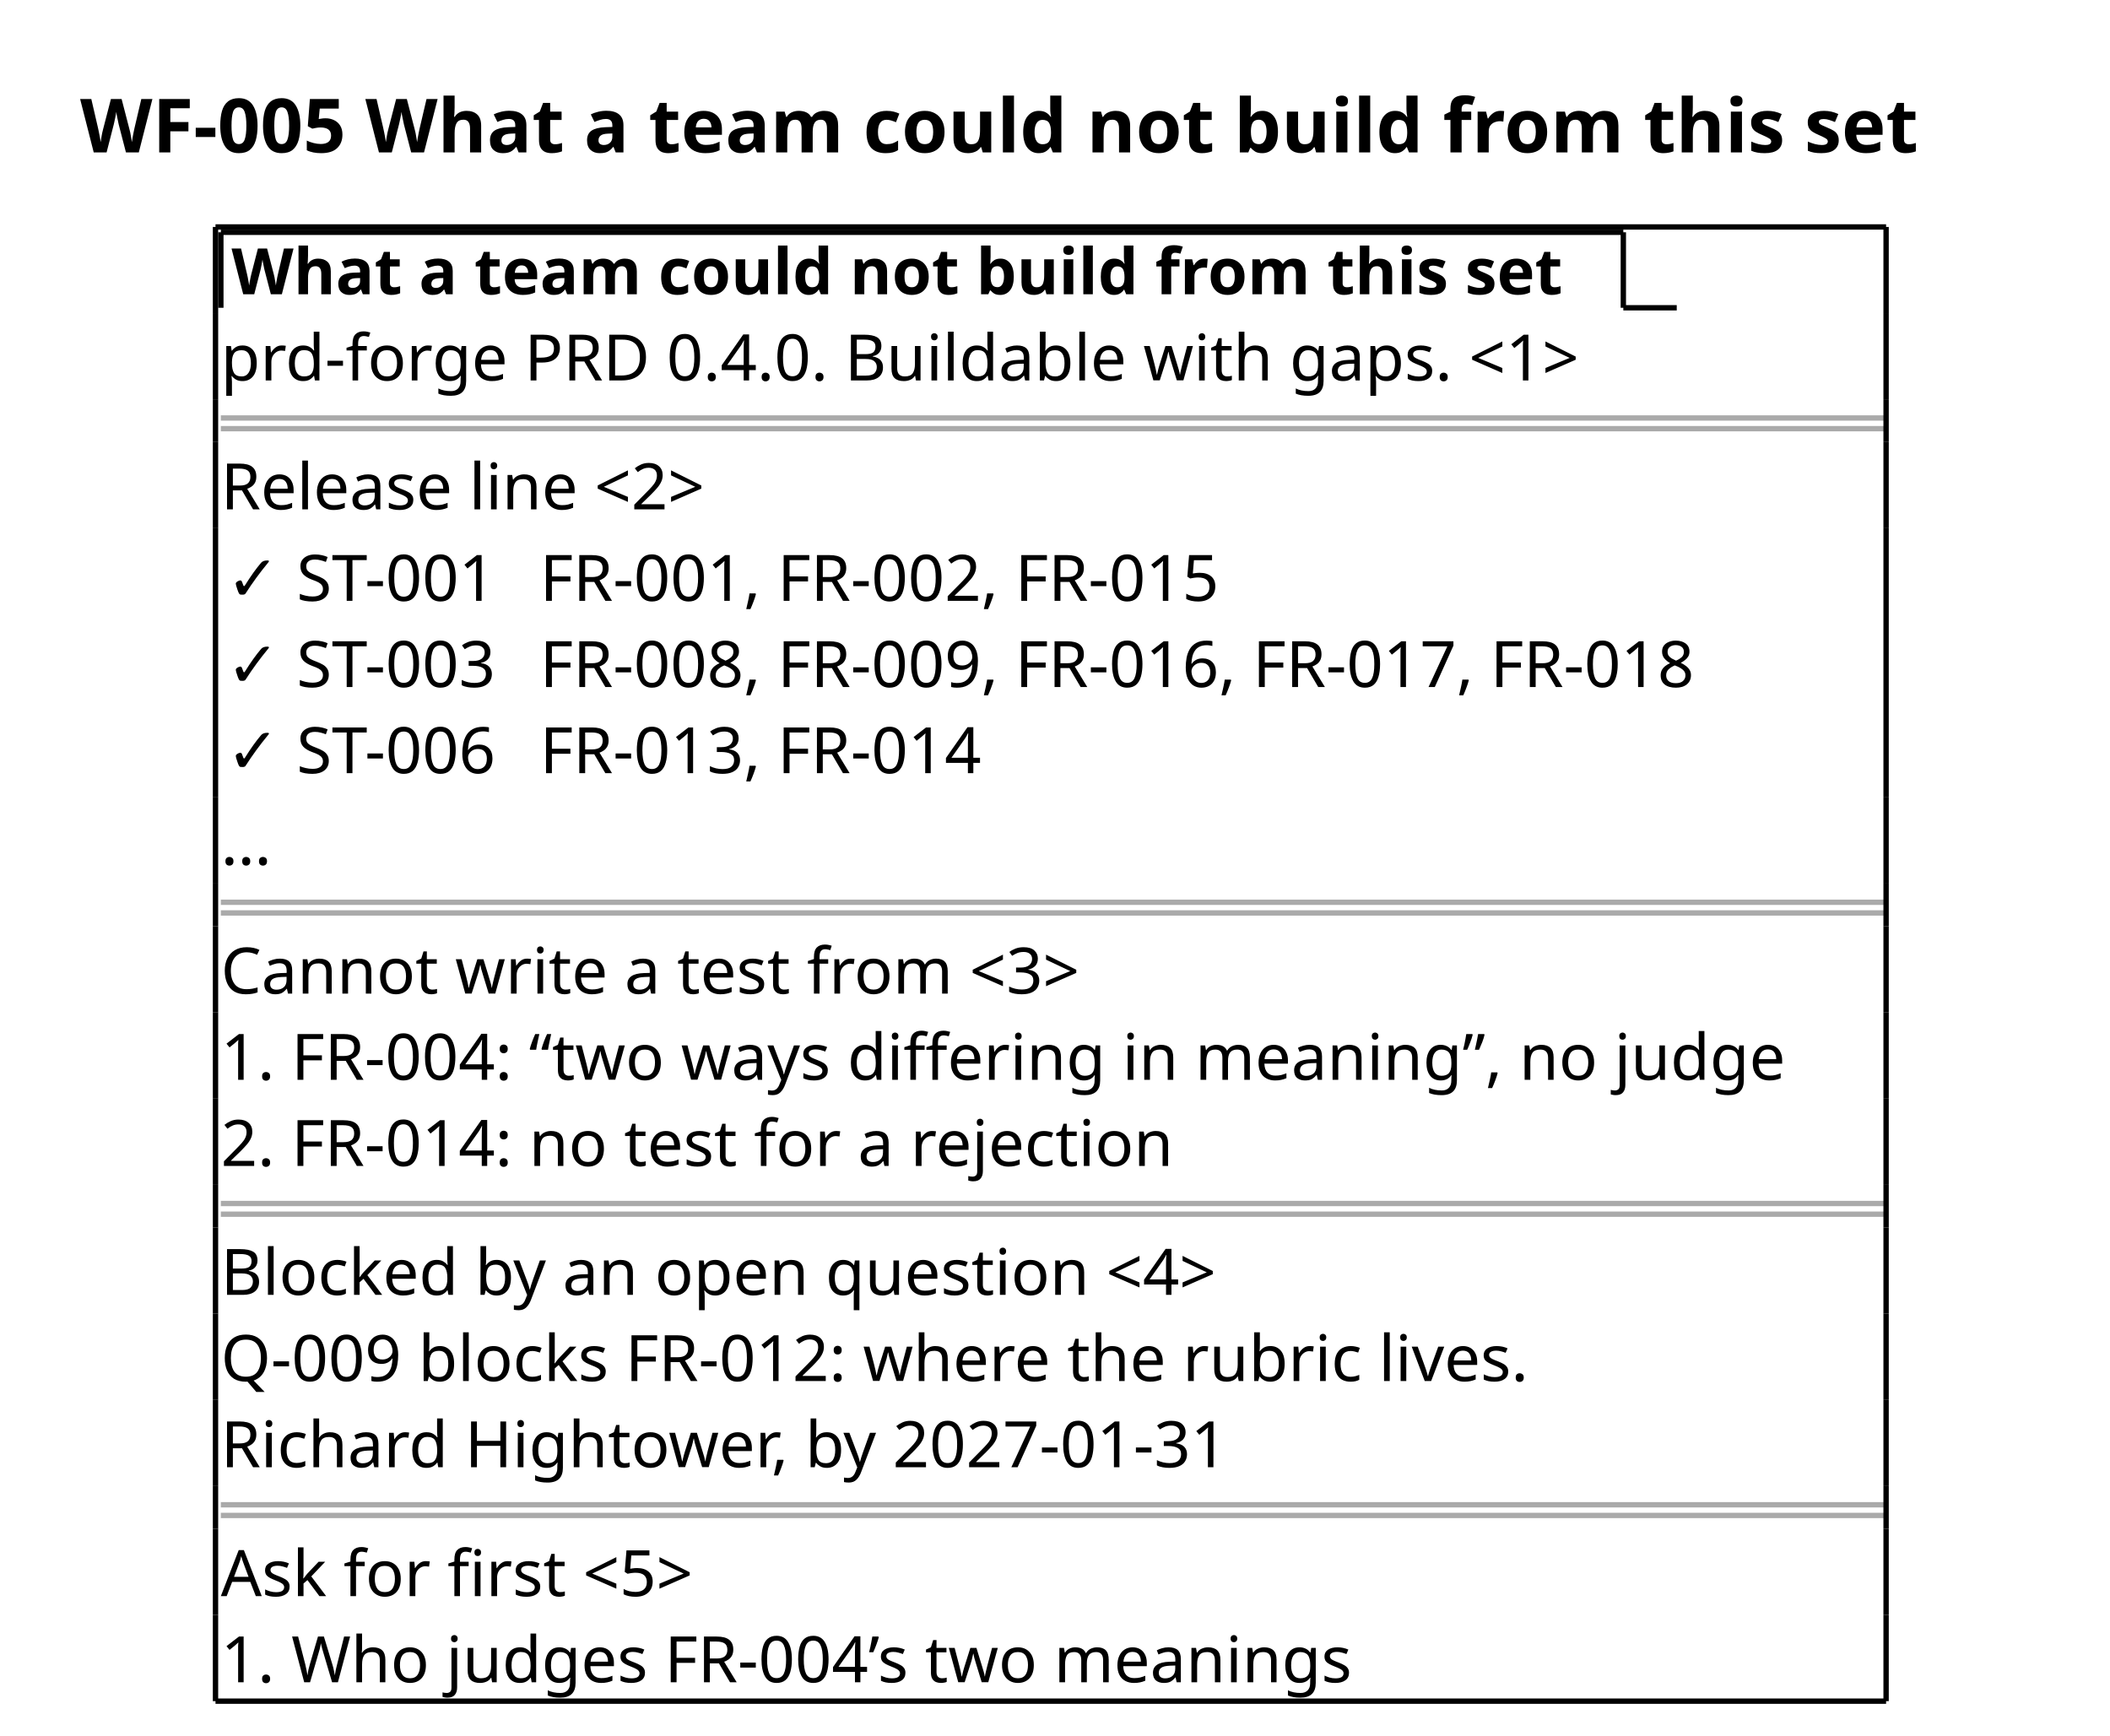
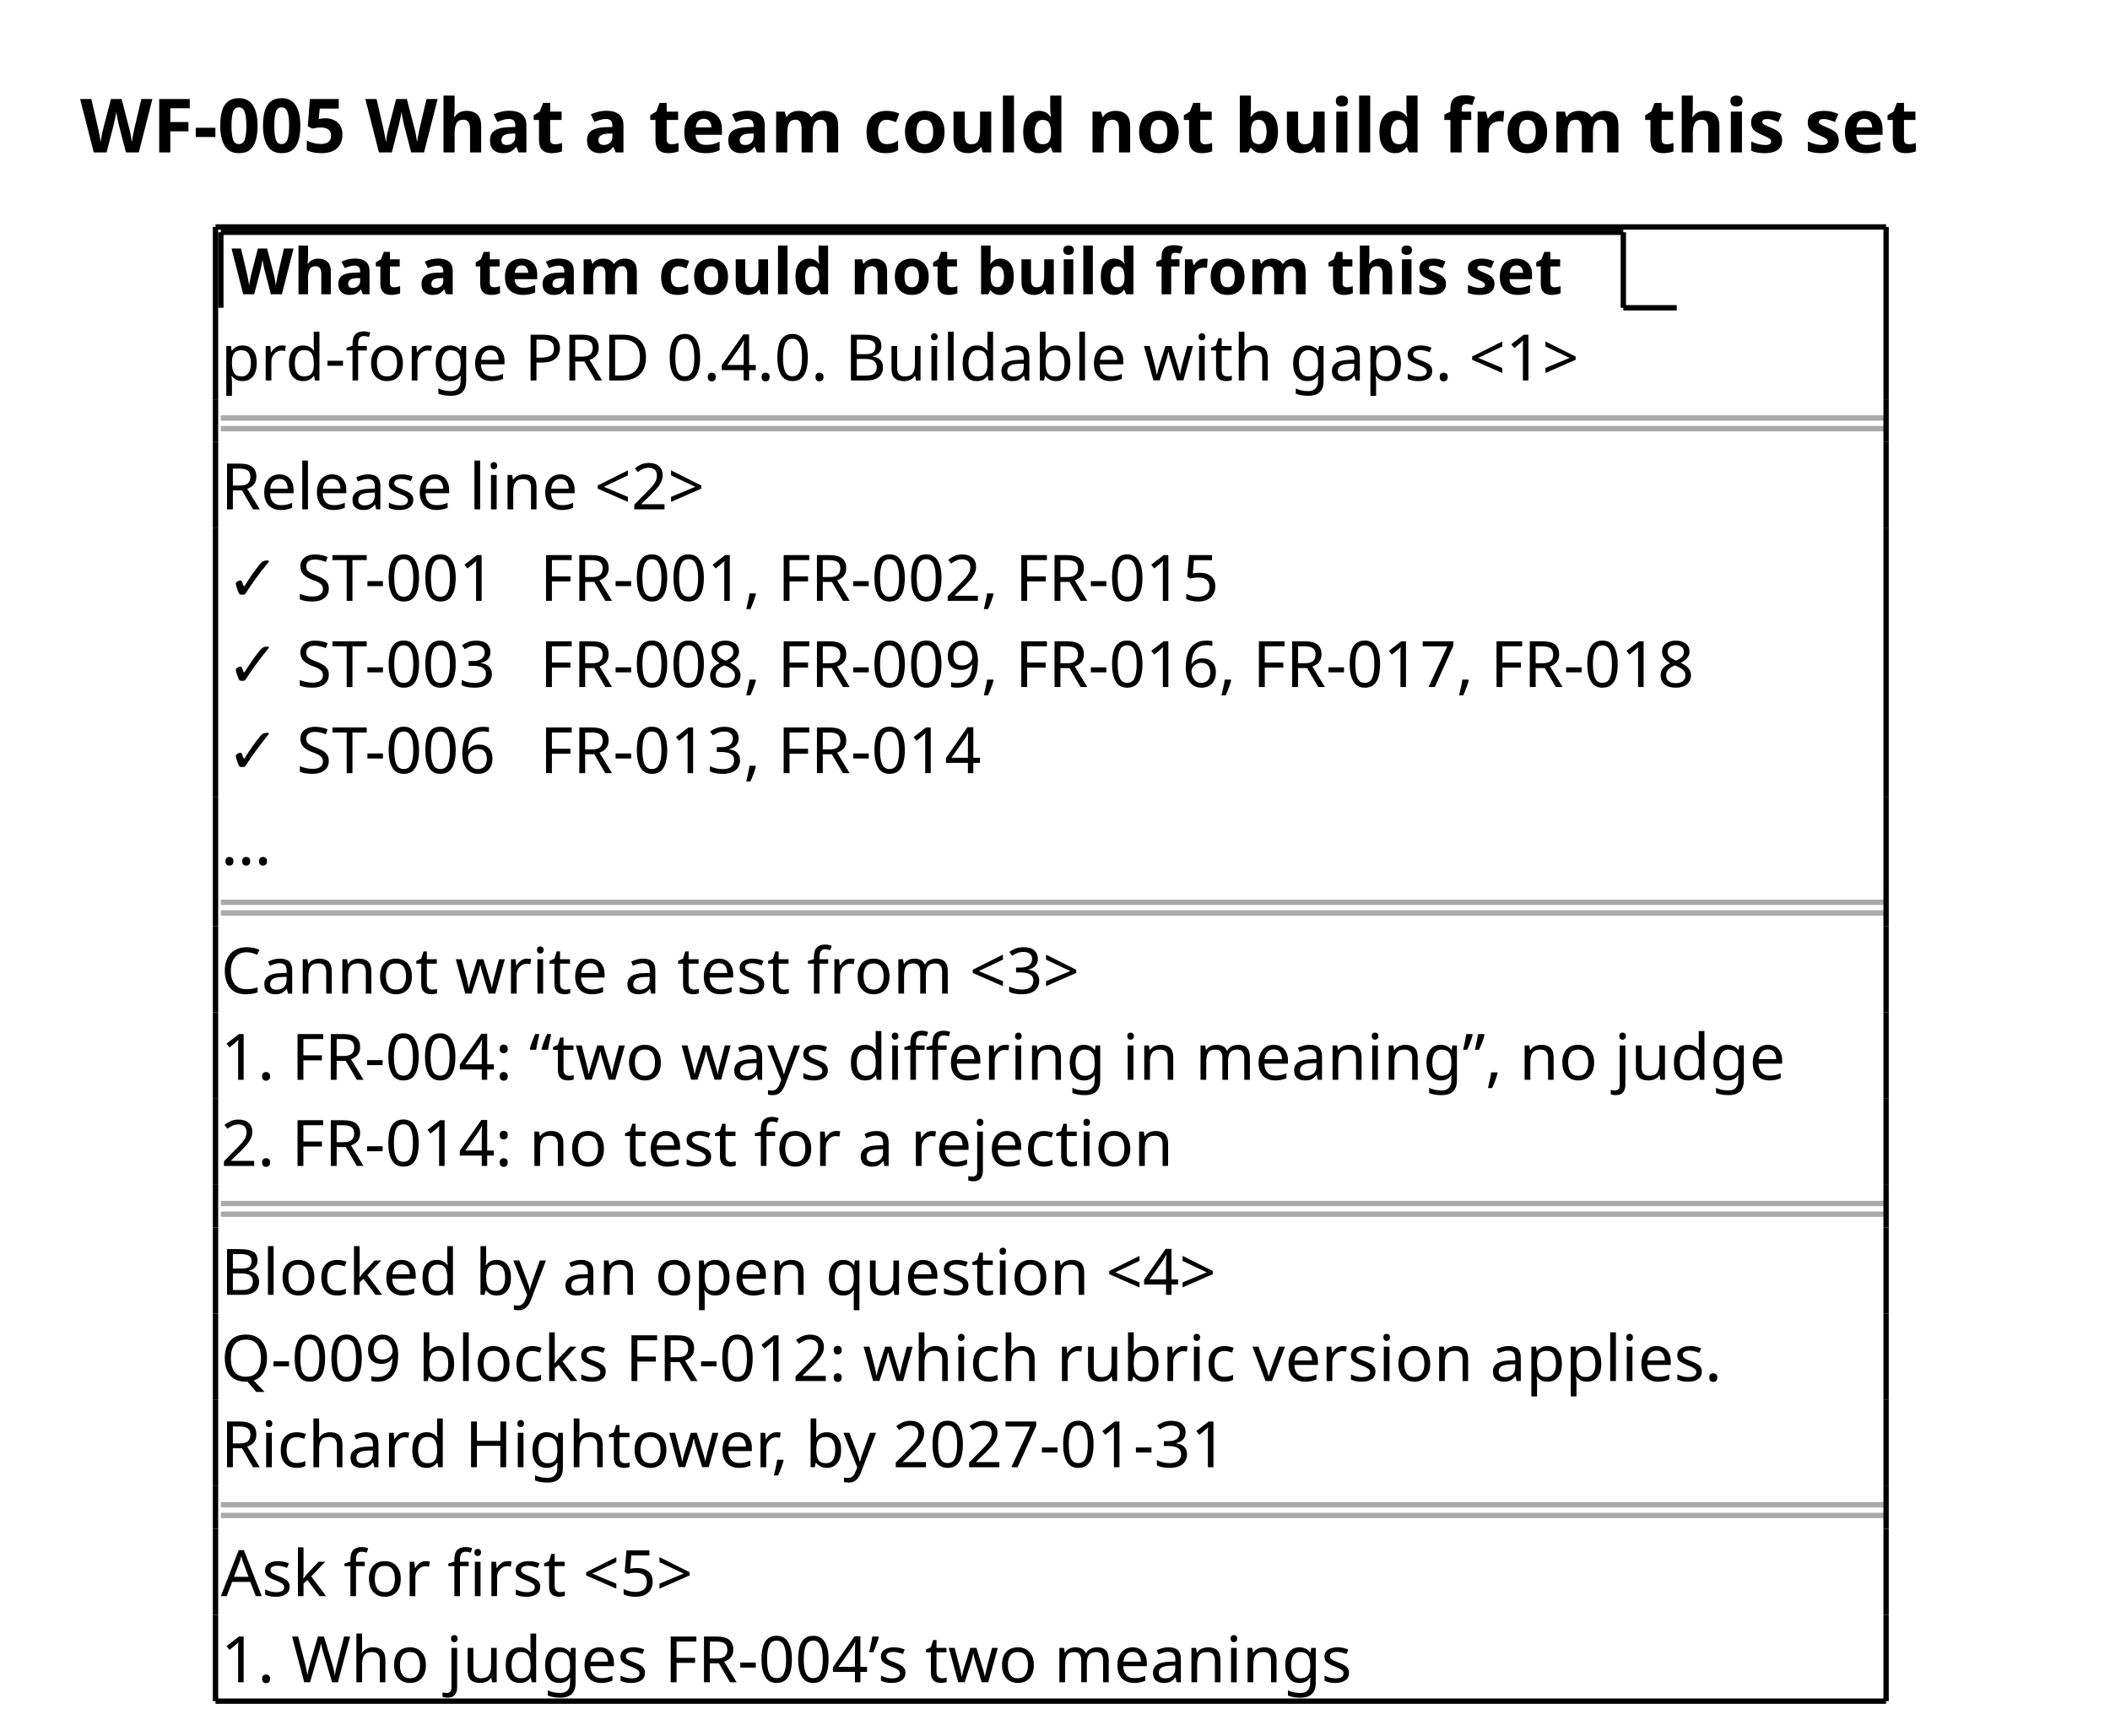
<svg xmlns="http://www.w3.org/2000/svg" contentStyleType="text/css" data-diagram-type="SALT" height="325px" preserveAspectRatio="none" style="width:395px;height:325px;background:#FFFFFF;" version="1.1" viewBox="0 0 395 325" width="395px" zoomAndPan="magnify">
  <defs />
  <g>
    <g class="title" data-source-line="1">
      <text fill="#000000" font-family="sans-serif" font-size="14" font-weight="bold" lengthAdjust="spacing" textLength="362.428" x="15" y="28.535">WF-005 What a team could not build from this set</text>
    </g>
    <text fill="#000000" font-family="sans-serif" font-size="12" font-weight="bold" lengthAdjust="spacing" textLength="257.549" x="43.344" y="55.09">What a team could not build from this set</text>
    <line style="stroke:#000000;stroke-width:1;" x1="41.344" x2="41.344" y1="43.488" y2="57.621" />
    <line style="stroke:#000000;stroke-width:1;" x1="41.344" x2="303.893" y1="43.488" y2="43.488" />
    <line style="stroke:#000000;stroke-width:1;" x1="303.893" x2="303.893" y1="43.488" y2="57.621" />
    <line style="stroke:#000000;stroke-width:1;" x1="303.893" x2="313.893" y1="57.621" y2="57.621" />
    <text fill="#000000" font-family="sans-serif" font-size="12" lengthAdjust="spacing" textLength="274.031" x="41.344" y="71.223">prd-forge PRD 0.4.0. Buildable with gaps. &lt;1&gt;</text>
    <line style="stroke:#AAAAAA;stroke-width:1;" x1="41.344" x2="353.084" y1="78.254" y2="78.254" />
    <line style="stroke:#AAAAAA;stroke-width:1;" x1="41.344" x2="353.084" y1="80.254" y2="80.254" />
    <text fill="#000000" font-family="sans-serif" font-size="12" lengthAdjust="spacing" textLength="99.188" x="41.344" y="95.356">Release line &lt;2&gt;</text>
    <text fill="#000000" font-family="sans-serif" font-size="12" lengthAdjust="spacing" textLength="56.725" x="42.344" y="112.488">✓ ST-001</text>
    <text fill="#000000" font-family="sans-serif" font-size="12" lengthAdjust="spacing" textLength="146.373" x="101.068" y="112.488">FR-001, FR-002, FR-015</text>
    <text fill="#000000" font-family="sans-serif" font-size="12" lengthAdjust="spacing" textLength="56.725" x="42.344" y="128.621">✓ ST-003</text>
    <text fill="#000000" font-family="sans-serif" font-size="12" lengthAdjust="spacing" textLength="249.018" x="101.068" y="128.621">FR-008, FR-009, FR-016, FR-017, FR-018</text>
    <text fill="#000000" font-family="sans-serif" font-size="12" lengthAdjust="spacing" textLength="56.725" x="42.344" y="144.754">✓ ST-006</text>
    <text fill="#000000" font-family="sans-serif" font-size="12" lengthAdjust="spacing" textLength="95.051" x="101.068" y="144.754">FR-013, FR-014</text>
    <text fill="#000000" font-family="sans-serif" font-size="12" lengthAdjust="spacing" textLength="12" x="41.344" y="161.887">…</text>
    <line style="stroke:#AAAAAA;stroke-width:1;" x1="41.344" x2="353.084" y1="168.918" y2="168.918" />
    <line style="stroke:#AAAAAA;stroke-width:1;" x1="41.344" x2="353.084" y1="170.918" y2="170.918" />
    <text fill="#000000" font-family="sans-serif" font-size="12" lengthAdjust="spacing" textLength="172.435" x="41.344" y="186.019">Cannot write a test from &lt;3&gt;</text>
    <text fill="#000000" font-family="sans-serif" font-size="12" lengthAdjust="spacing" textLength="310.74" x="41.344" y="202.152">1. FR-004: “two ways differing in meaning”, no judge</text>
    <text fill="#000000" font-family="sans-serif" font-size="12" lengthAdjust="spacing" textLength="192.463" x="41.344" y="218.285">2. FR-014: no test for a rejection</text>
    <line style="stroke:#AAAAAA;stroke-width:1;" x1="41.344" x2="353.084" y1="225.316" y2="225.316" />
    <line style="stroke:#AAAAAA;stroke-width:1;" x1="41.344" x2="353.084" y1="227.316" y2="227.316" />
    <text fill="#000000" font-family="sans-serif" font-size="12" lengthAdjust="spacing" textLength="198.322" x="41.344" y="242.418">Blocked by an open question &lt;4&gt;</text>
-     <text fill="#000000" font-family="sans-serif" font-size="12" lengthAdjust="spacing" textLength="264.785" x="41.344" y="258.551">Q-009 blocks FR-012: where the rubric lives.</text>
+     <text fill="#000000" font-family="sans-serif" font-size="12" lengthAdjust="spacing" textLength="302.678" x="41.344" y="258.551">Q-009 blocks FR-012: which rubric version applies.</text>
    <text fill="#000000" font-family="sans-serif" font-size="12" lengthAdjust="spacing" textLength="207.258" x="41.344" y="274.684">Richard Hightower, by 2027-01-31</text>
    <line style="stroke:#AAAAAA;stroke-width:1;" x1="41.344" x2="353.084" y1="281.715" y2="281.715" />
    <line style="stroke:#AAAAAA;stroke-width:1;" x1="41.344" x2="353.084" y1="283.715" y2="283.715" />
    <text fill="#000000" font-family="sans-serif" font-size="12" lengthAdjust="spacing" textLength="99.557" x="41.344" y="298.816">Ask for first &lt;5&gt;</text>
    <text fill="#000000" font-family="sans-serif" font-size="12" lengthAdjust="spacing" textLength="225.615" x="41.344" y="314.949">1. Who judges FR-004’s two meanings</text>
    <line style="stroke:#000000;stroke-width:1;" x1="40.344" x2="353.084" y1="42.488" y2="42.488" />
    <line style="stroke:#000000;stroke-width:1;" x1="40.344" x2="353.084" y1="318.481" y2="318.481" />
    <line style="stroke:#000000;stroke-width:1;" x1="40.344" x2="40.344" y1="42.488" y2="58.621" />
    <line style="stroke:#000000;stroke-width:1;" x1="353.084" x2="353.084" y1="42.488" y2="58.621" />
    <line style="stroke:#000000;stroke-width:1;" x1="40.344" x2="40.344" y1="286.215" y2="302.348" />
    <line style="stroke:#000000;stroke-width:1;" x1="353.084" x2="353.084" y1="286.215" y2="302.348" />
    <line style="stroke:#000000;stroke-width:1;" x1="40.344" x2="40.344" y1="229.816" y2="245.949" />
    <line style="stroke:#000000;stroke-width:1;" x1="353.084" x2="353.084" y1="229.816" y2="245.949" />
    <line style="stroke:#000000;stroke-width:1;" x1="40.344" x2="40.344" y1="173.418" y2="189.551" />
    <line style="stroke:#000000;stroke-width:1;" x1="353.084" x2="353.084" y1="173.418" y2="189.551" />
    <line style="stroke:#000000;stroke-width:1;" x1="40.344" x2="40.344" y1="82.754" y2="98.887" />
    <line style="stroke:#000000;stroke-width:1;" x1="353.084" x2="353.084" y1="82.754" y2="98.887" />
    <line style="stroke:#000000;stroke-width:1;" x1="40.344" x2="40.344" y1="278.215" y2="286.215" />
    <line style="stroke:#000000;stroke-width:1;" x1="353.084" x2="353.084" y1="278.215" y2="286.215" />
    <line style="stroke:#000000;stroke-width:1;" x1="40.344" x2="40.344" y1="221.816" y2="229.816" />
    <line style="stroke:#000000;stroke-width:1;" x1="353.084" x2="353.084" y1="221.816" y2="229.816" />
    <line style="stroke:#000000;stroke-width:1;" x1="40.344" x2="40.344" y1="165.418" y2="173.418" />
    <line style="stroke:#000000;stroke-width:1;" x1="353.084" x2="353.084" y1="165.418" y2="173.418" />
    <line style="stroke:#000000;stroke-width:1;" x1="40.344" x2="40.344" y1="74.754" y2="82.754" />
    <line style="stroke:#000000;stroke-width:1;" x1="353.084" x2="353.084" y1="74.754" y2="82.754" />
    <line style="stroke:#000000;stroke-width:1;" x1="40.344" x2="40.344" y1="262.082" y2="278.215" />
    <line style="stroke:#000000;stroke-width:1;" x1="353.084" x2="353.084" y1="262.082" y2="278.215" />
    <line style="stroke:#000000;stroke-width:1;" x1="40.344" x2="40.344" y1="205.684" y2="221.816" />
    <line style="stroke:#000000;stroke-width:1;" x1="353.084" x2="353.084" y1="205.684" y2="221.816" />
    <line style="stroke:#000000;stroke-width:1;" x1="40.344" x2="40.344" y1="149.285" y2="165.418" />
    <line style="stroke:#000000;stroke-width:1;" x1="353.084" x2="353.084" y1="149.285" y2="165.418" />
    <line style="stroke:#000000;stroke-width:1;" x1="40.344" x2="40.344" y1="58.621" y2="74.754" />
    <line style="stroke:#000000;stroke-width:1;" x1="353.084" x2="353.084" y1="58.621" y2="74.754" />
    <line style="stroke:#000000;stroke-width:1;" x1="40.344" x2="40.344" y1="302.348" y2="318.481" />
    <line style="stroke:#000000;stroke-width:1;" x1="353.084" x2="353.084" y1="302.348" y2="318.481" />
    <line style="stroke:#000000;stroke-width:1;" x1="40.344" x2="40.344" y1="245.949" y2="262.082" />
    <line style="stroke:#000000;stroke-width:1;" x1="353.084" x2="353.084" y1="245.949" y2="262.082" />
    <line style="stroke:#000000;stroke-width:1;" x1="40.344" x2="40.344" y1="189.551" y2="205.684" />
    <line style="stroke:#000000;stroke-width:1;" x1="353.084" x2="353.084" y1="189.551" y2="205.684" />
    <line style="stroke:#000000;stroke-width:1;" x1="40.344" x2="40.344" y1="98.887" y2="149.285" />
    <line style="stroke:#000000;stroke-width:1;" x1="353.084" x2="353.084" y1="98.887" y2="149.285" />
  </g>
</svg>
